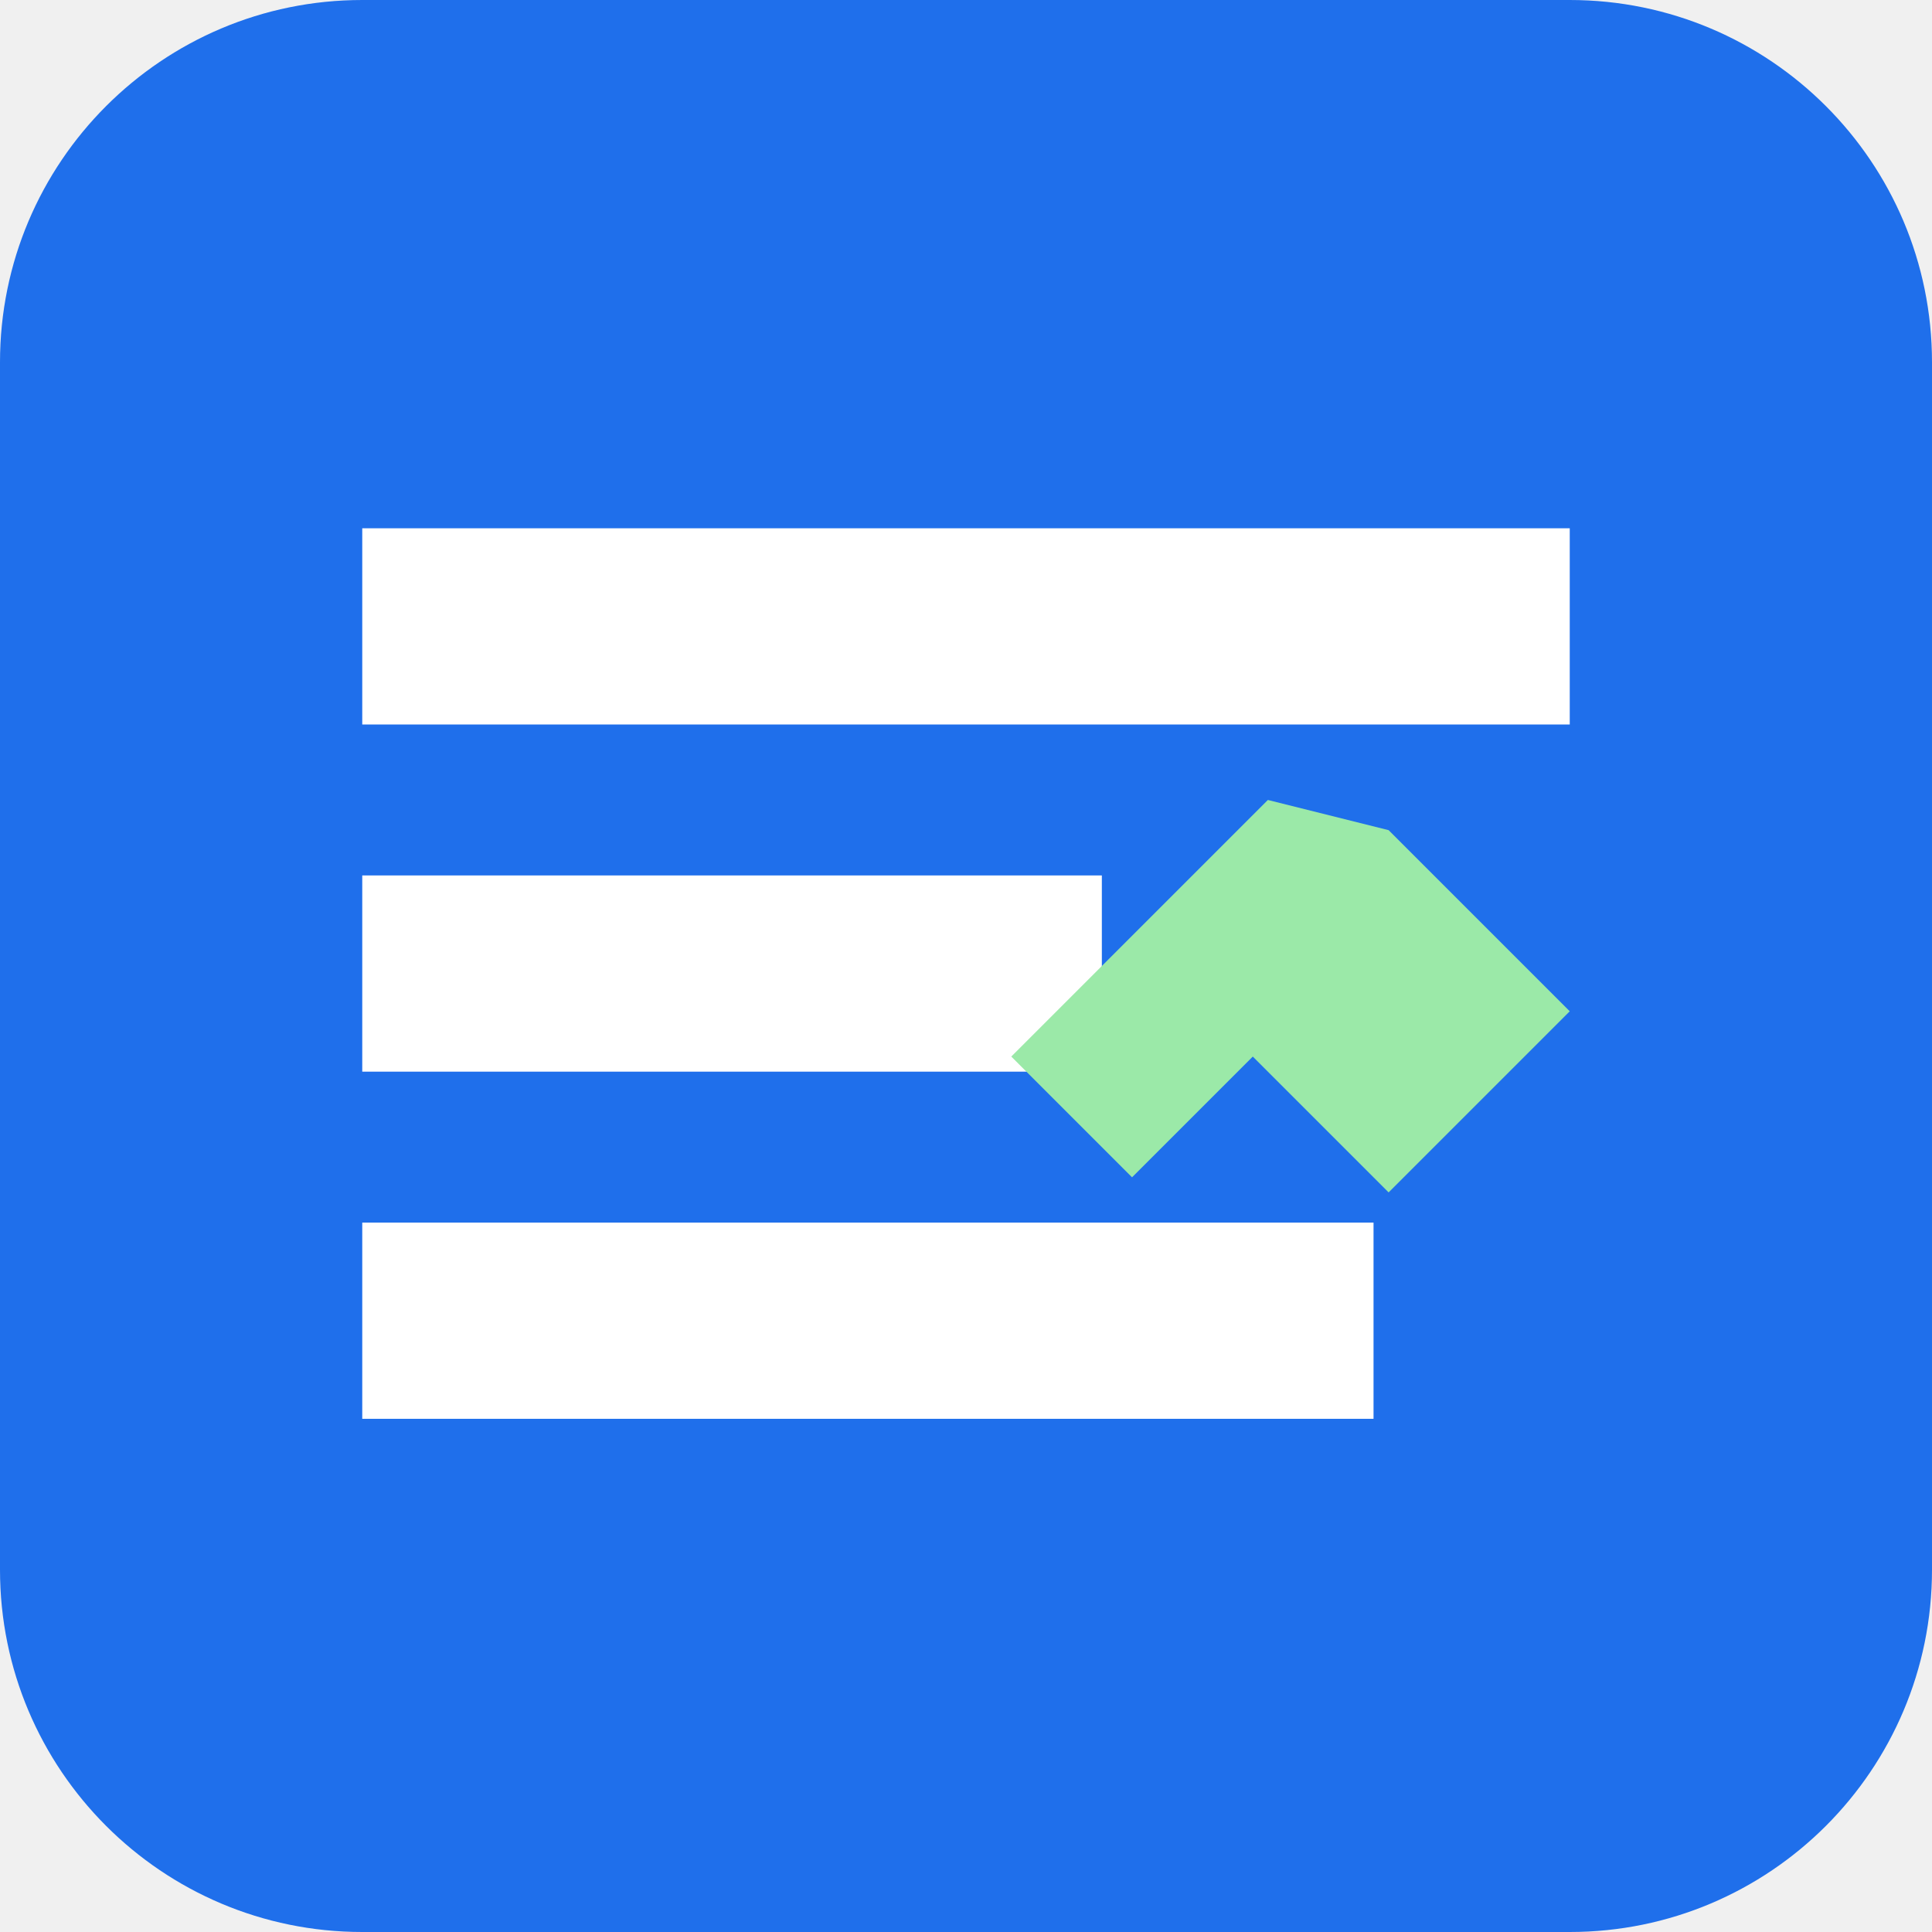
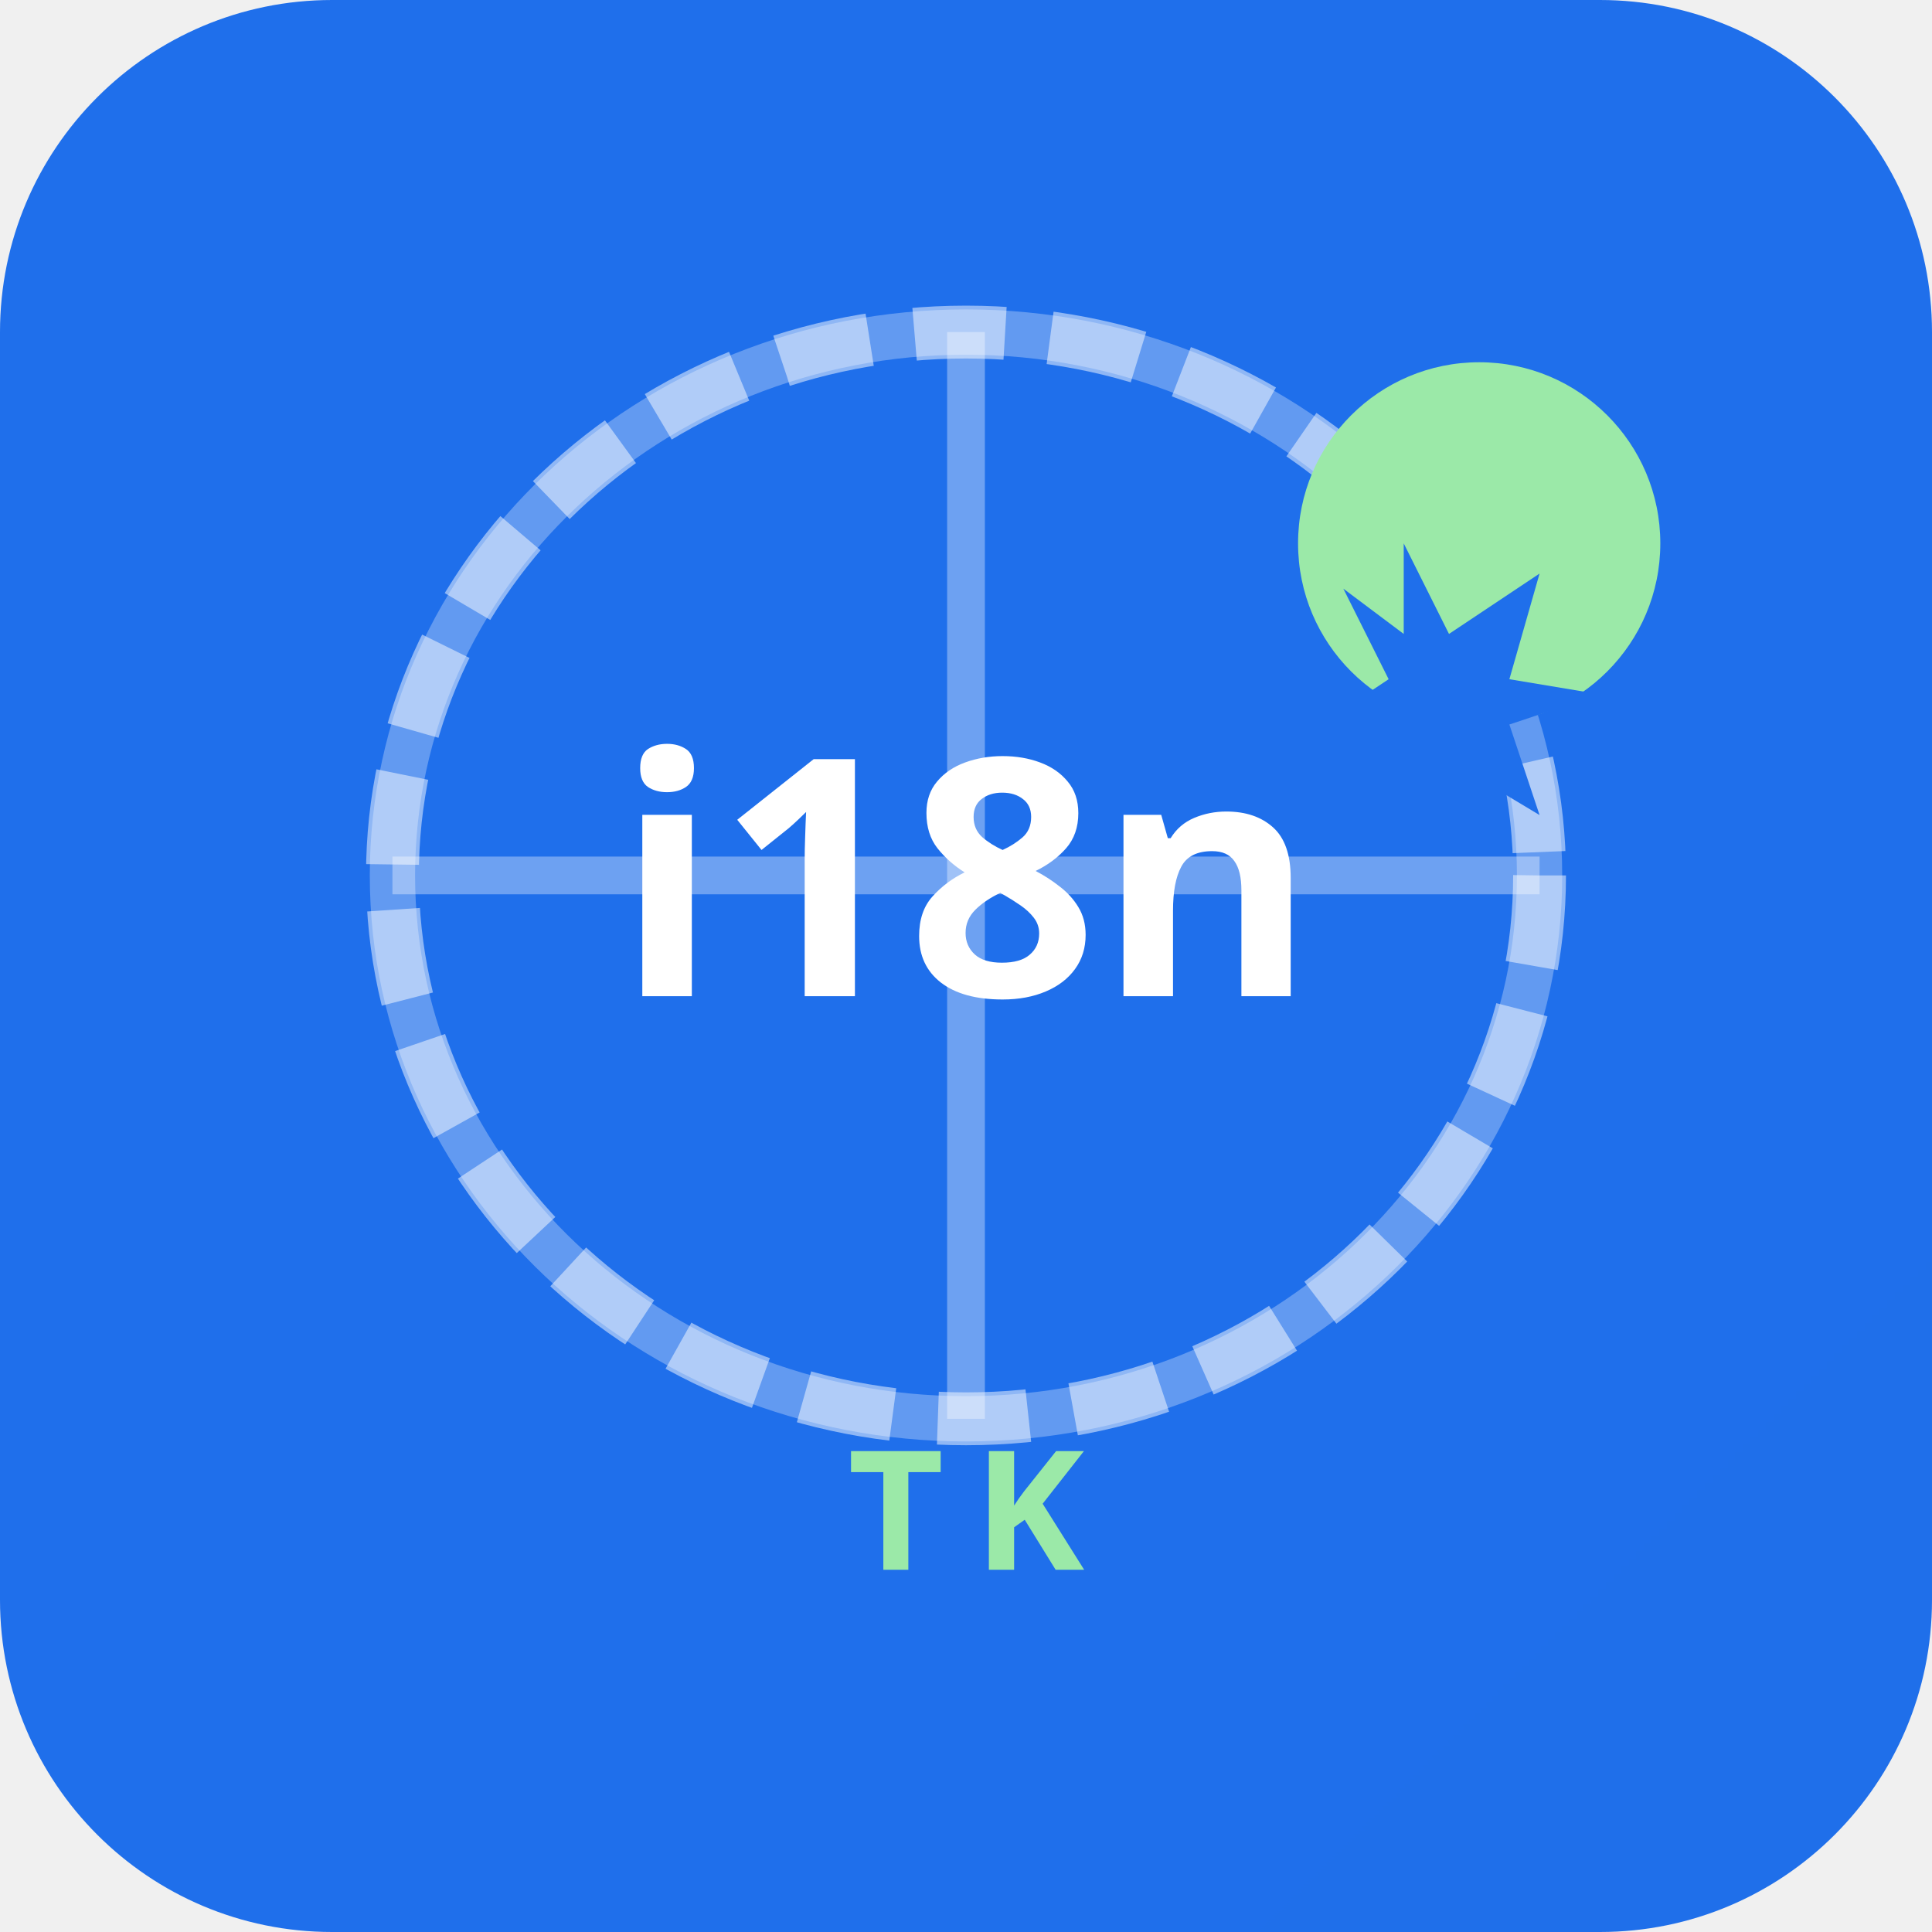
- <svg xmlns="http://www.w3.org/2000/svg" width="128" height="128" viewBox="0 0 128 128" fill="none">
-   <rect width="128" height="128" rx="24" fill="#1F6FEB" />
-   <path d="M24 35h80v13H24V35Z" fill="#fff" />
-   <path d="M24 58h49v13H24V58Z" fill="#fff" />
-   <path d="M24 81h67v13H24V81Z" fill="#fff" />
-   <path d="M92 55l12 12-12 12-9-9-8 8-8-8 17-17 8 2Z" fill="#9BE9A8" />
+ <svg xmlns="http://www.w3.org/2000/svg" width="128" height="128" viewBox="0 0 128 128">
+   <defs>
+     <linearGradient id="bg" x1="0" y1="0" x2="128" y2="128">
+       <stop offset="0%" stop-color="#1F6FEB" />
+       <stop offset="100%" stop-color="#0D419D" />
+     </linearGradient>
+   </defs>
+   <rect width="128" height="128" rx="22" fill="url(#bg)" />
+   <ellipse cx="64" cy="58" rx="38" ry="36" fill="none" stroke="#fff" stroke-width="3.5" stroke-dasharray="6 3" opacity="0.5" />
+   <ellipse cx="64" cy="58" rx="38" ry="36" fill="none" stroke="#fff" stroke-width="3" opacity="0.3" />
+   <path d="M26 58h76" stroke="#fff" stroke-width="2.5" opacity="0.35" />
+   <path d="M64 22v72" stroke="#fff" stroke-width="2.5" opacity="0.35" />
+   <text x="64" y="66" text-anchor="middle" font-family="system-ui, sans-serif" font-size="22" font-weight="800" fill="#fff">i18n</text>
+   <text x="64" y="104" text-anchor="middle" font-family="system-ui, sans-serif" font-size="11" font-weight="600" fill="#9BE9A8" letter-spacing="2">TK</text>
+   <circle cx="98" cy="36" r="12" fill="#9BE9A8" />
+   <path d="M93 36l3 6 6-4-2 7 6 1-6 2 2 6-5-3-4 5-1-6-6-1 6-4-3-6 4 3z" fill="#1F6FEB" />
</svg>
